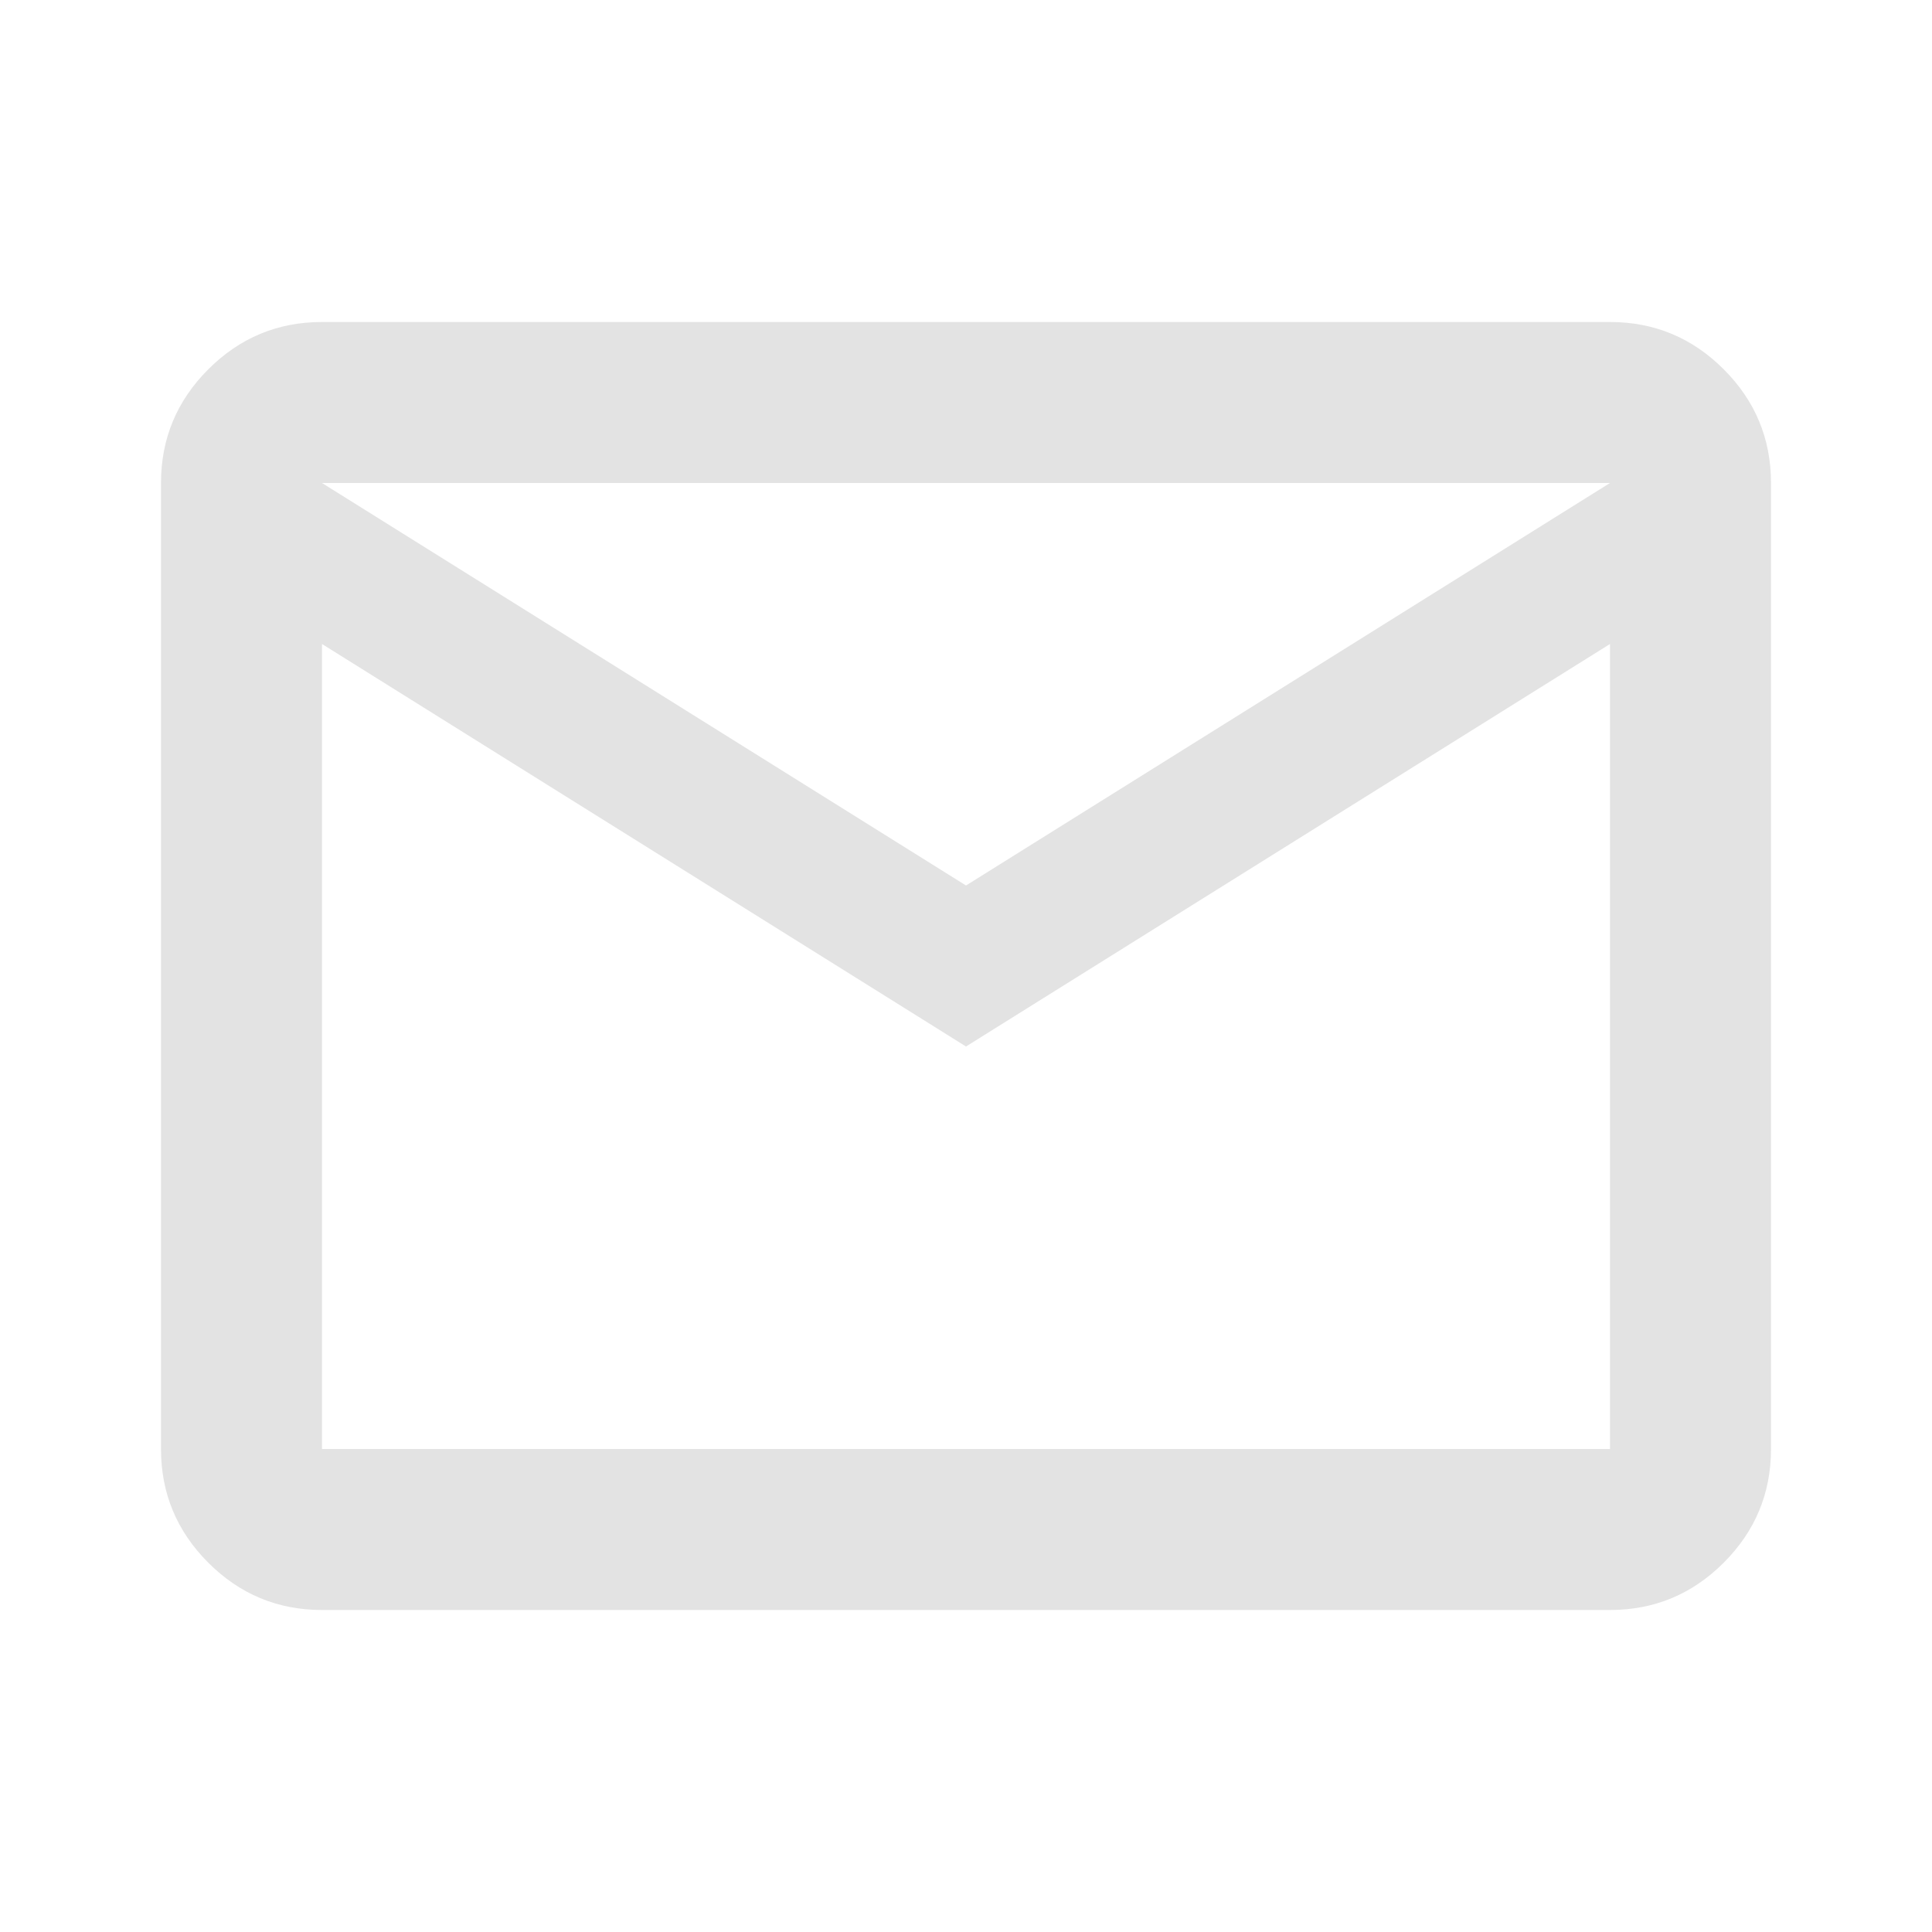
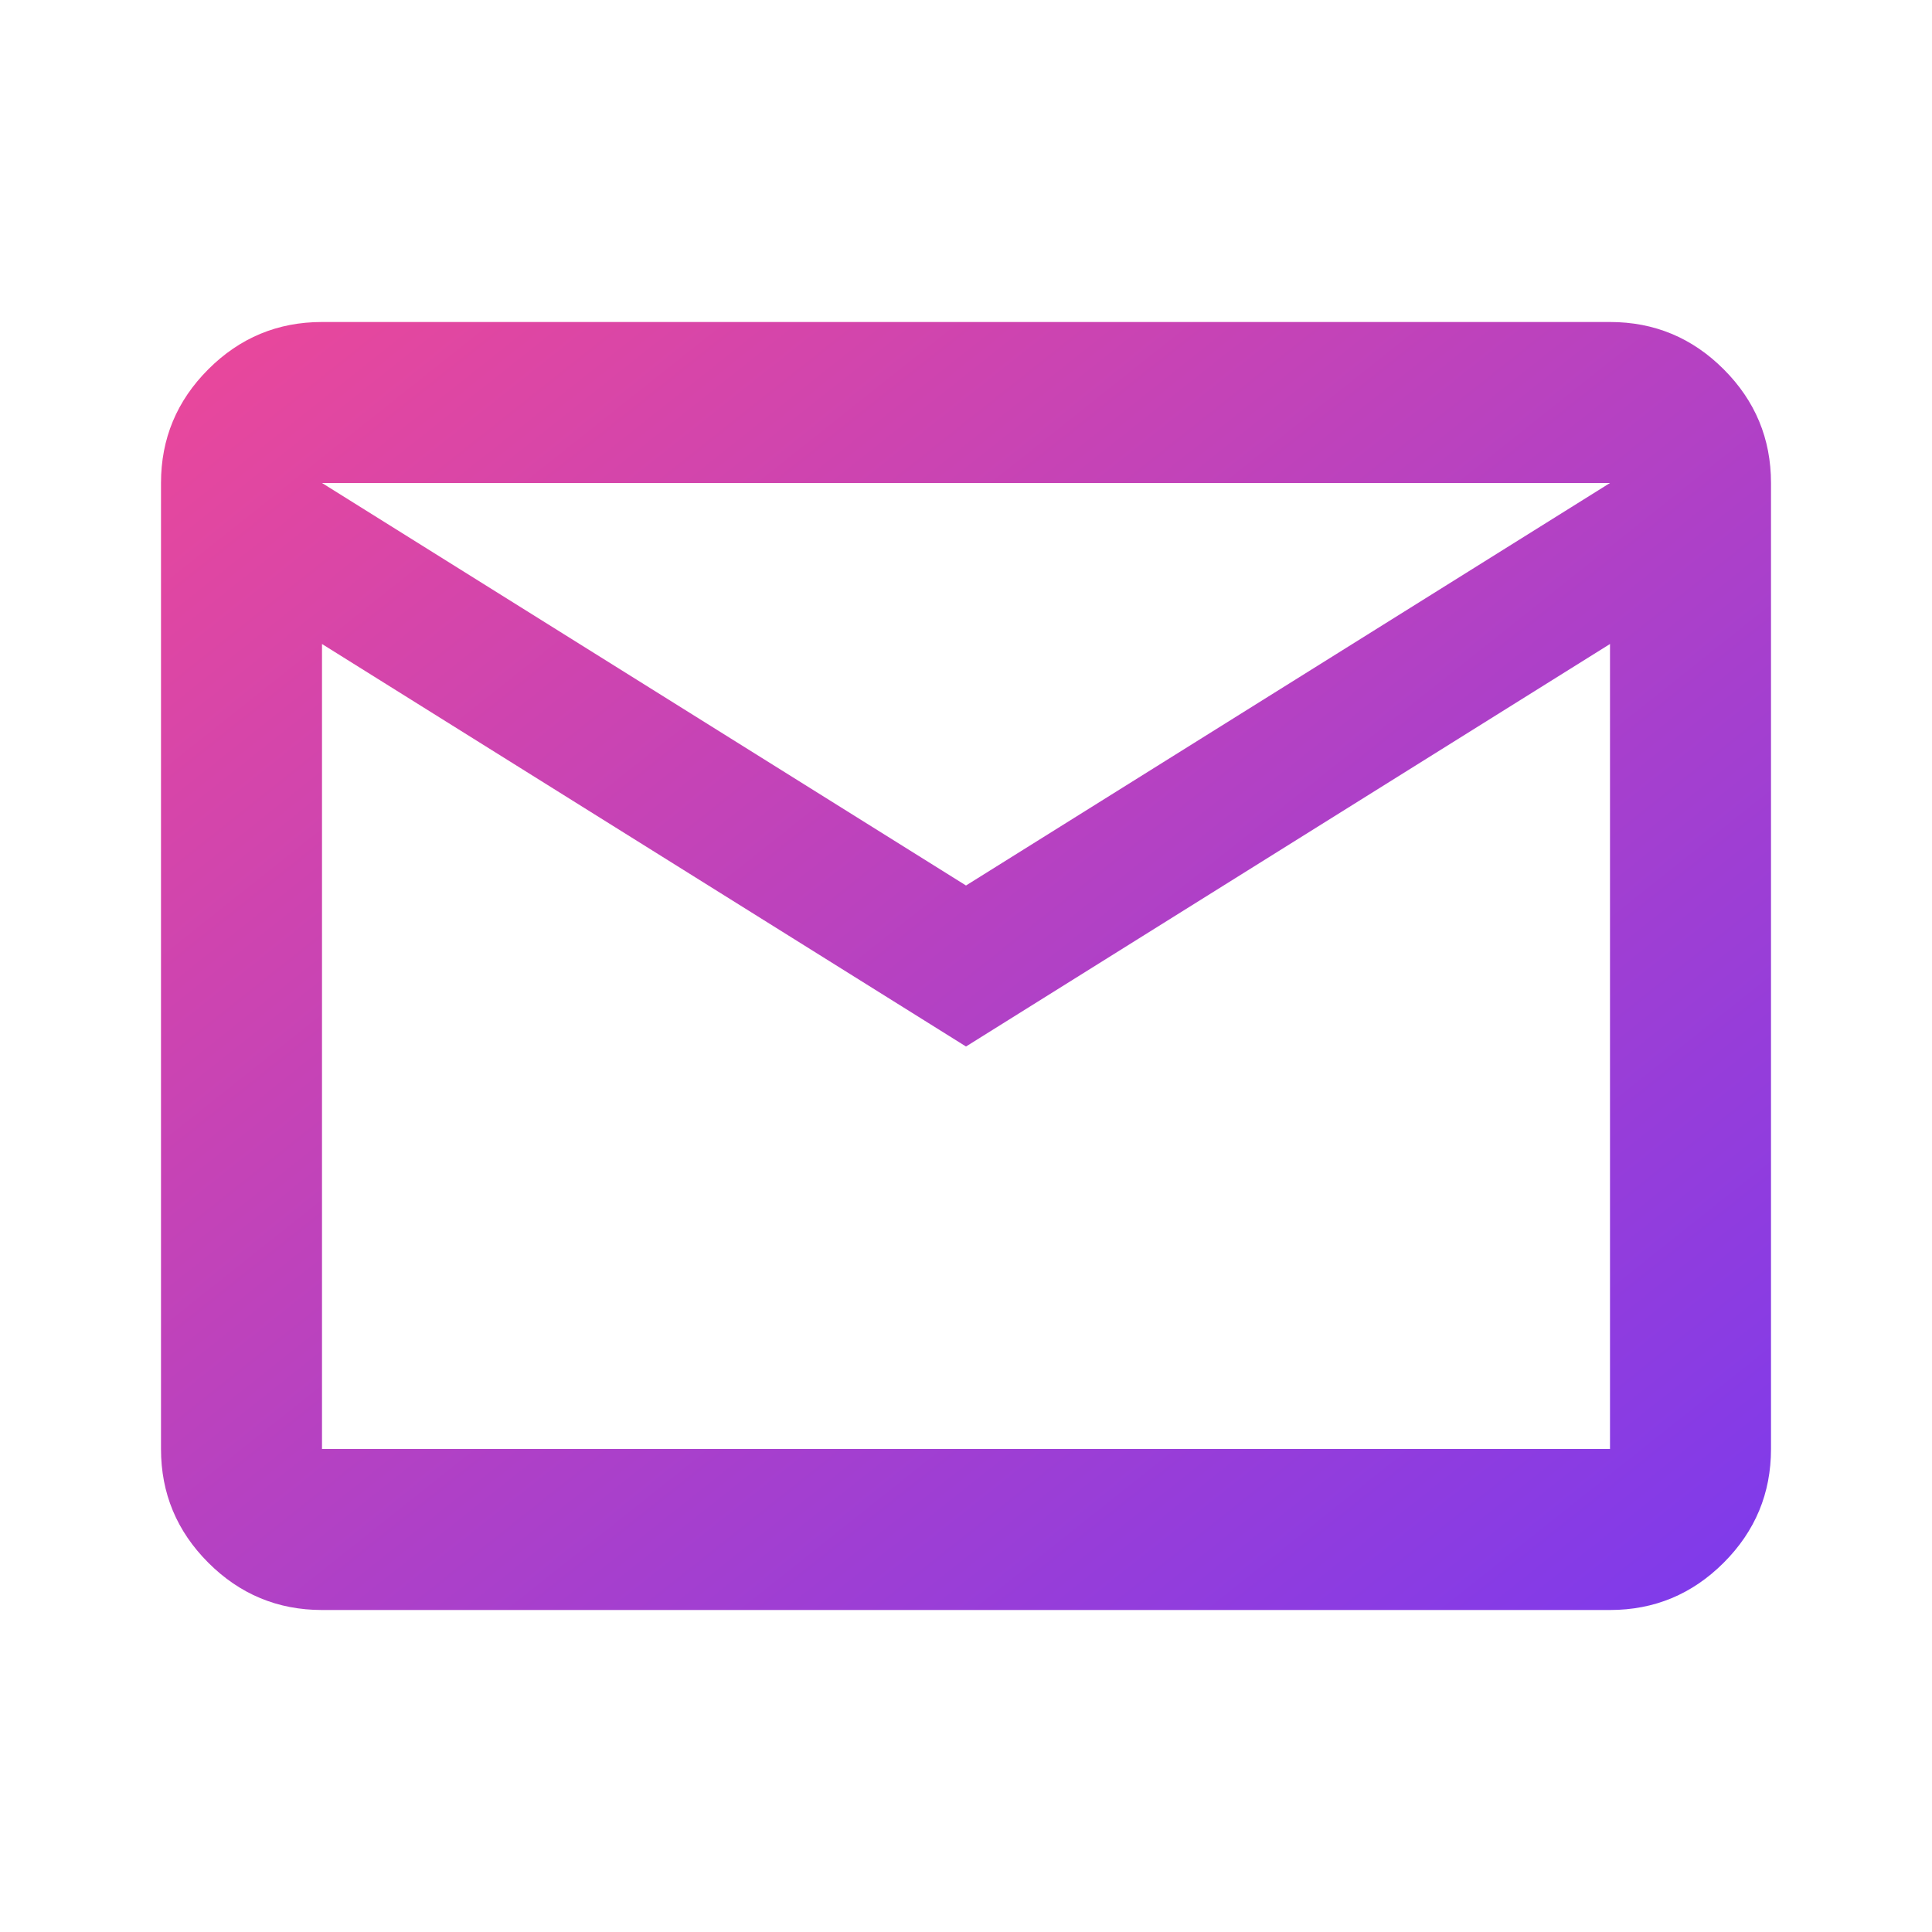
- <svg xmlns="http://www.w3.org/2000/svg" height="24px" viewBox="0 -960 960 960" width="24px" fill="#e3e3e3">
-   <path d="M160-160q-33 0-56.5-23.5T80-240v-480q0-33 23.5-56.5T160-800h640q33 0 56.5 23.5T880-720v480q0 33-23.5 56.5T800-160H160Zm320-280L160-640v400h640v-400L480-440Zm0-80 320-200H160l320 200ZM160-640v-80 480-400Z" />
+ <svg xmlns="http://www.w3.org/2000/svg" height="24px" viewBox="0 -960 960 960" width="24px">
+   <defs>
+     <linearGradient id="pinkPurpleGradient" x1="0%" y1="0%" x2="100%" y2="100%">
+       <stop offset="0%" style="stop-color:#ec4899" />
+       <stop offset="100%" style="stop-color:#7c3aed" />
+     </linearGradient>
+   </defs>
+   <path fill="url(#pinkPurpleGradient)" d="M160-160q-33 0-56.5-23.5T80-240v-480q0-33 23.5-56.5T160-800h640q33 0 56.5 23.5T880-720v480q0 33-23.5 56.5T800-160H160Zm320-280L160-640v400h640v-400L480-440Zm0-80 320-200H160l320 200ZM160-640v-80 480-400Z" />
</svg>
